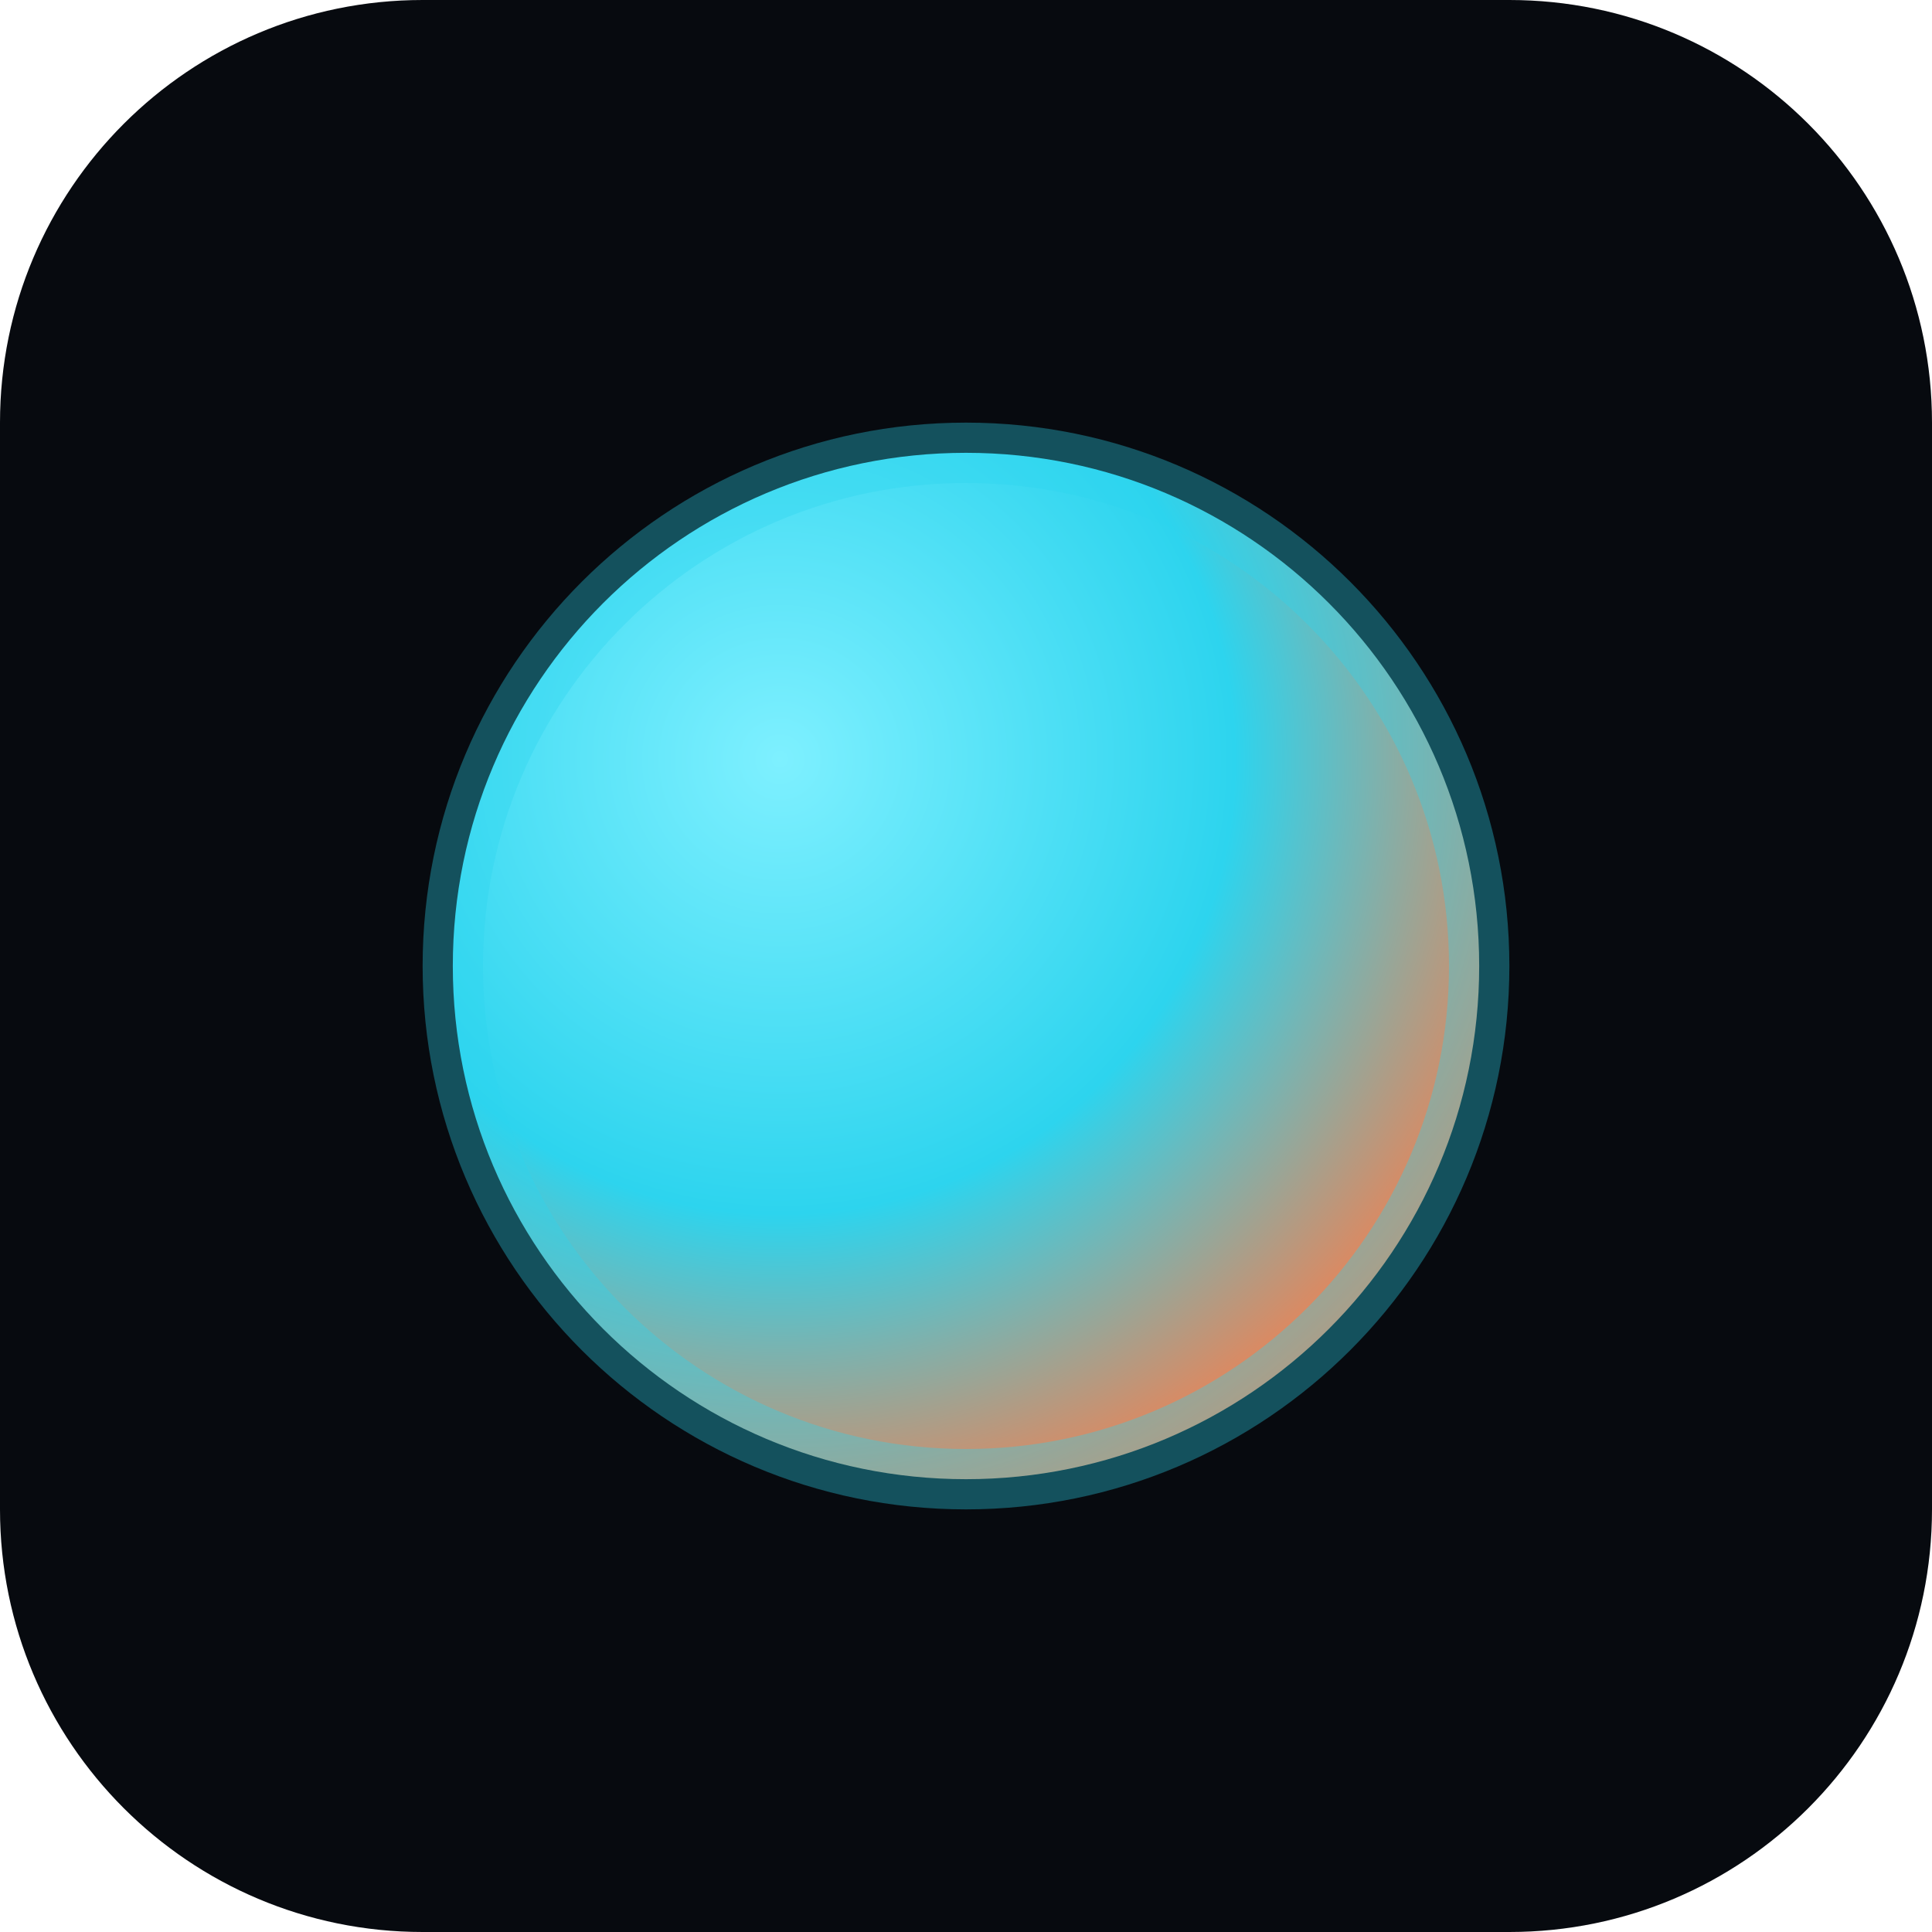
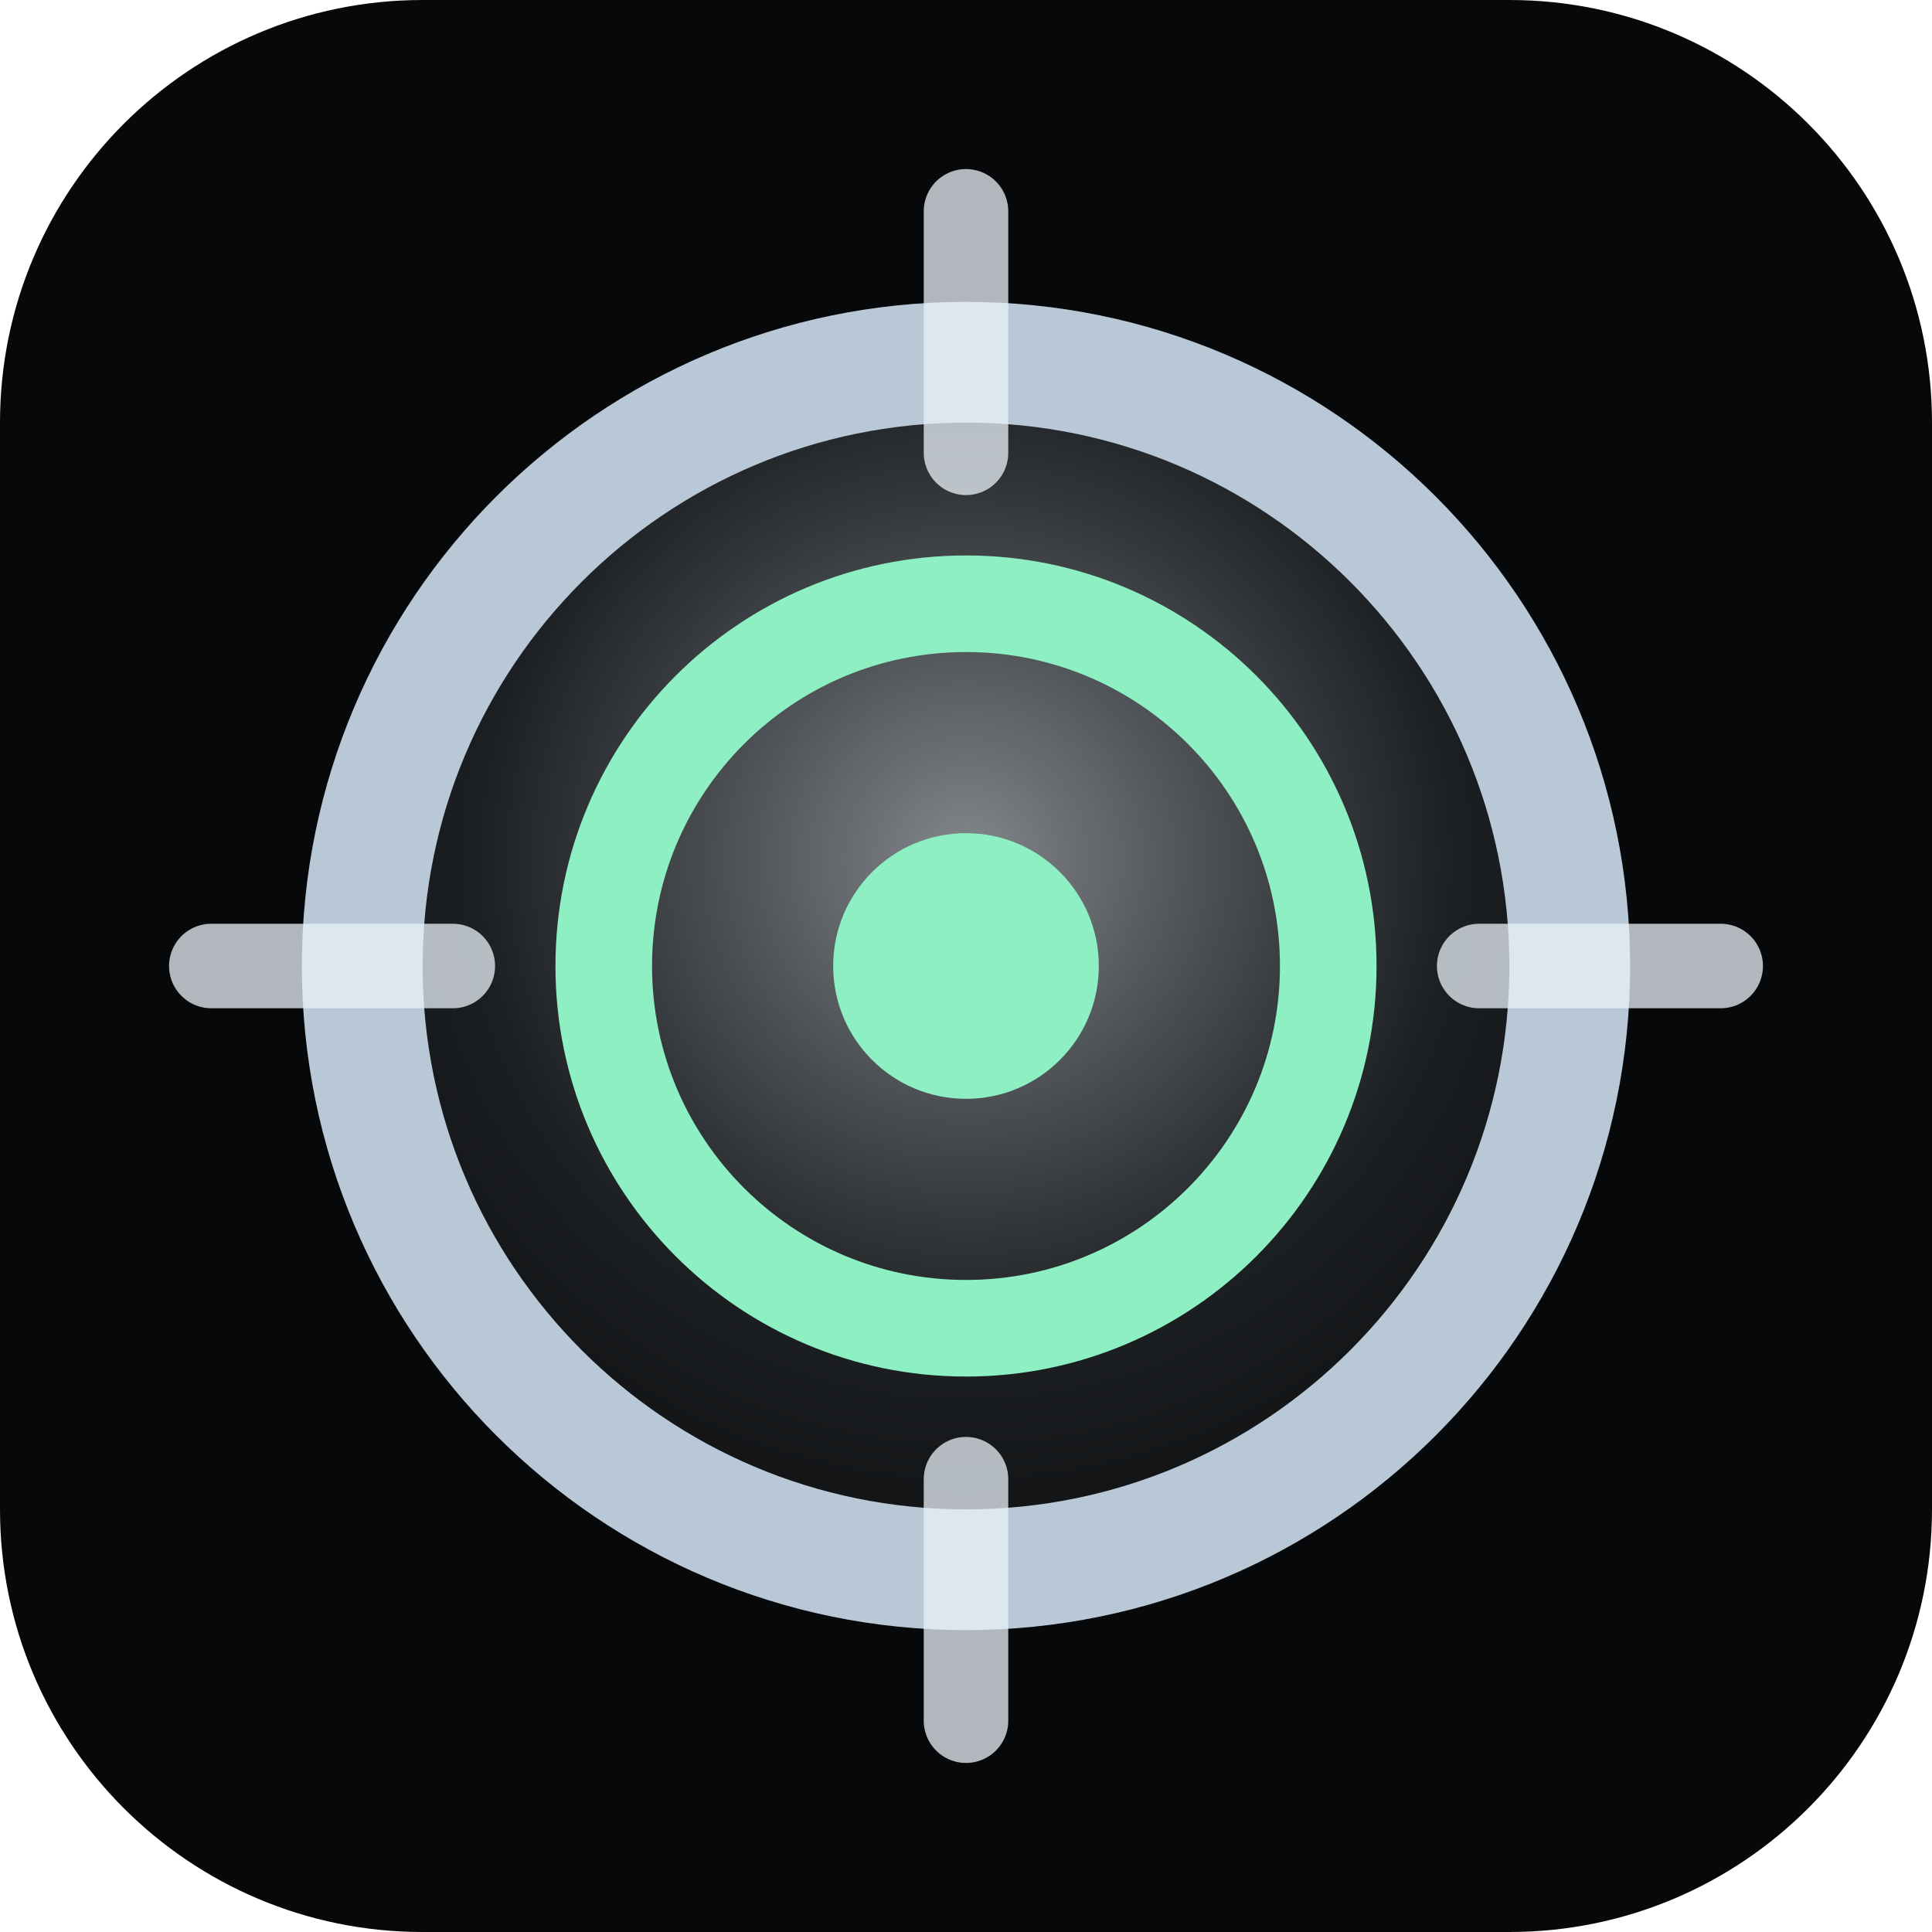
<svg xmlns="http://www.w3.org/2000/svg" viewBox="0 0 32 32">
  <defs>
-     <radialGradient id="g" cx="32%" cy="30%" r="80%">
-       <stop offset="0%" stop-color="#7ef0ff" />
-       <stop offset="55%" stop-color="#2dd4ee" />
-       <stop offset="100%" stop-color="#ff7a45" />
+     <radialGradient id="g" cx="50%" cy="42%" r="64%">
+       <stop offset="0%" stop-color="#eaf1f8" stop-opacity="0.55" />
+       <stop offset="58%" stop-color="#b9c8d6" stop-opacity="0.12" />
+       <stop offset="100%" stop-color="#b9c8d6" stop-opacity="0" />
    </radialGradient>
  </defs>
-   <rect width="32" height="32" rx="7" fill="#070a0f" />
-   <circle cx="16" cy="16" r="8.5" fill="url(#g)" />
-   <circle cx="16" cy="16" r="8.5" fill="none" stroke="#2dd4ee" stroke-opacity="0.35" stroke-width="1" />
+   <rect width="32" height="32" rx="7" fill="#070809" />
+   <circle cx="16" cy="16" r="11" fill="url(#g)" />
+   <circle cx="16" cy="16" r="10" fill="none" stroke="#b9c8d6" stroke-width="2" />
+   <circle cx="16" cy="16" r="6" fill="none" stroke="#8ef0c2" stroke-width="1.6" />
+   <g stroke="#eaf1f8" stroke-width="1.4" stroke-linecap="round" opacity="0.75">
+     <line x1="16" y1="3.5" x2="16" y2="7.5" />
+     <line x1="16" y1="24.5" x2="16" y2="28.5" />
+     <line x1="3.5" y1="16" x2="7.5" y2="16" />
+     <line x1="24.5" y1="16" x2="28.5" y2="16" />
+   </g>
+   <circle cx="16" cy="16" r="2.2" fill="#8ef0c2" />
</svg>
